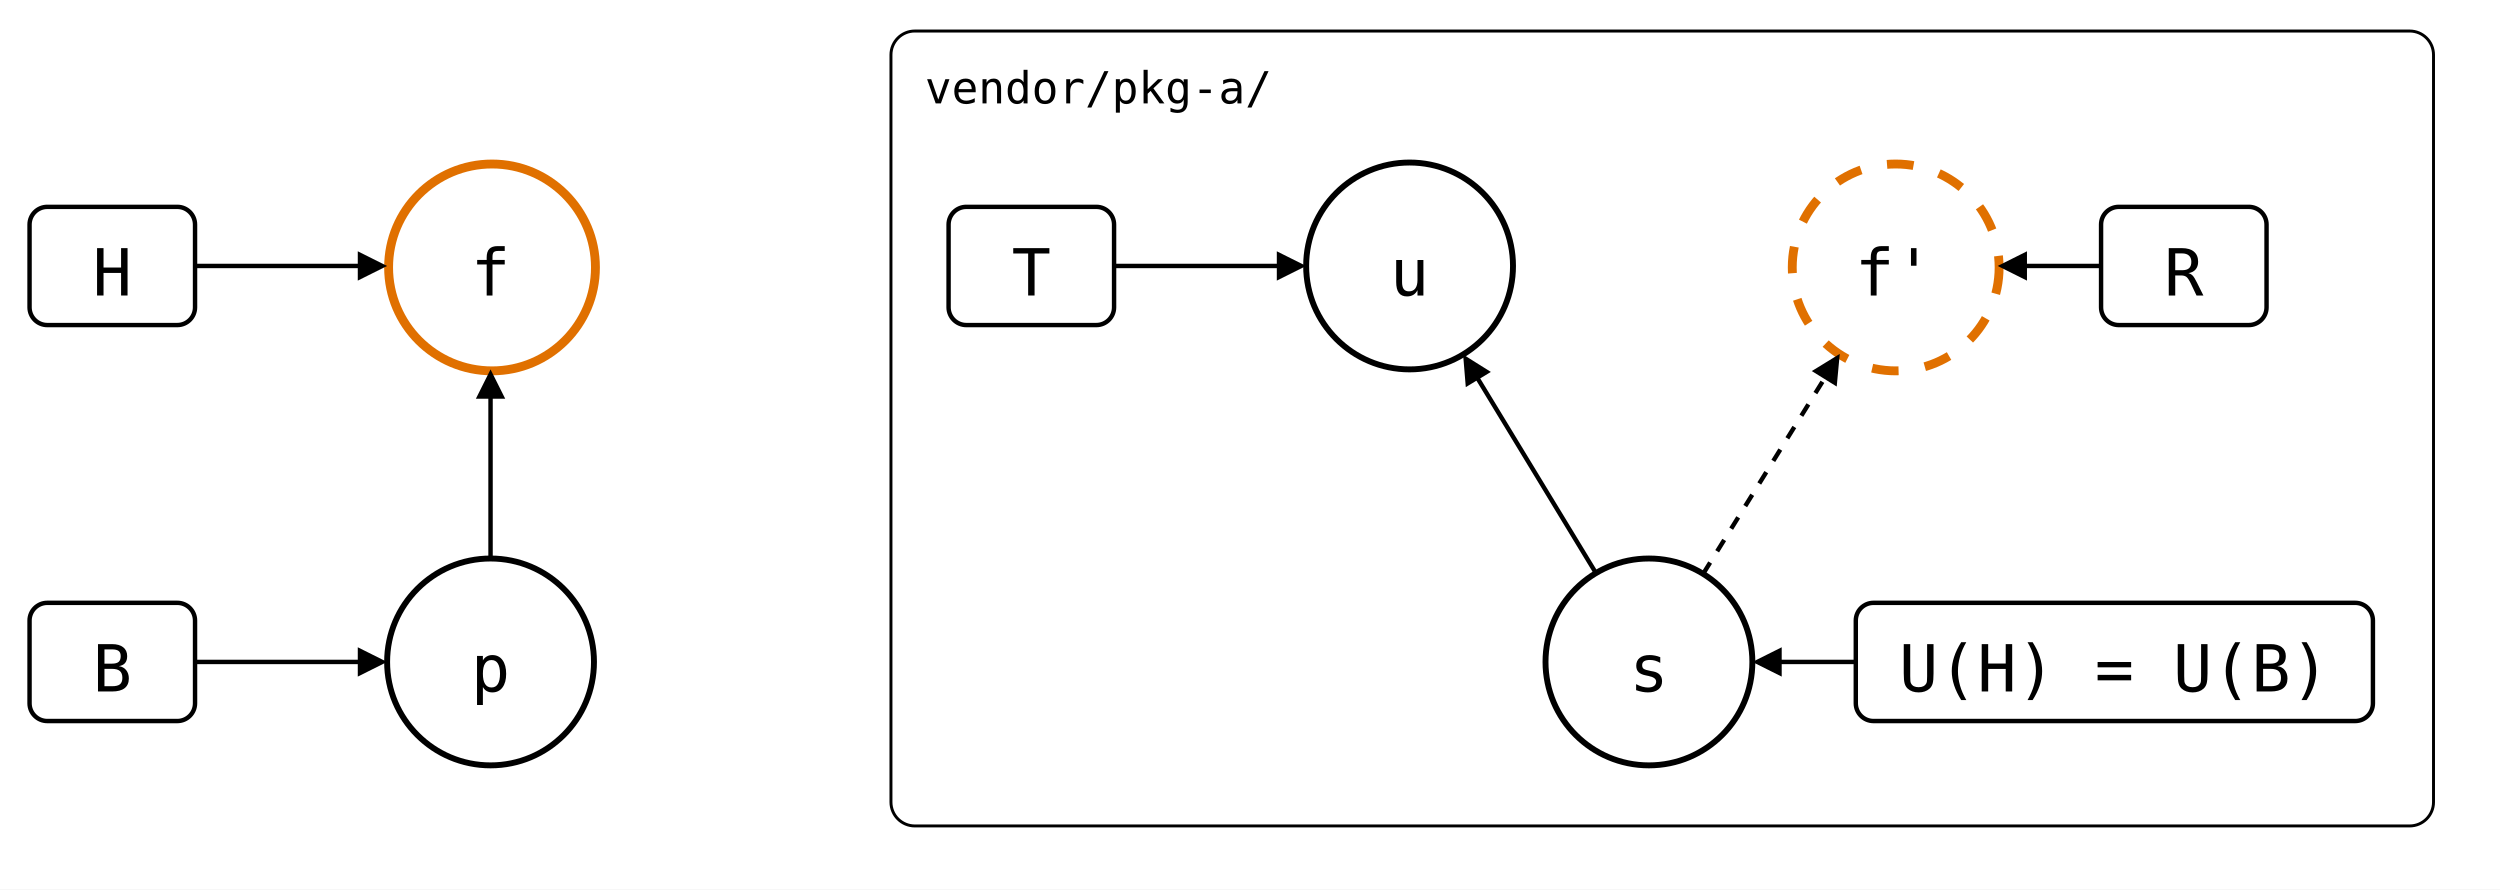
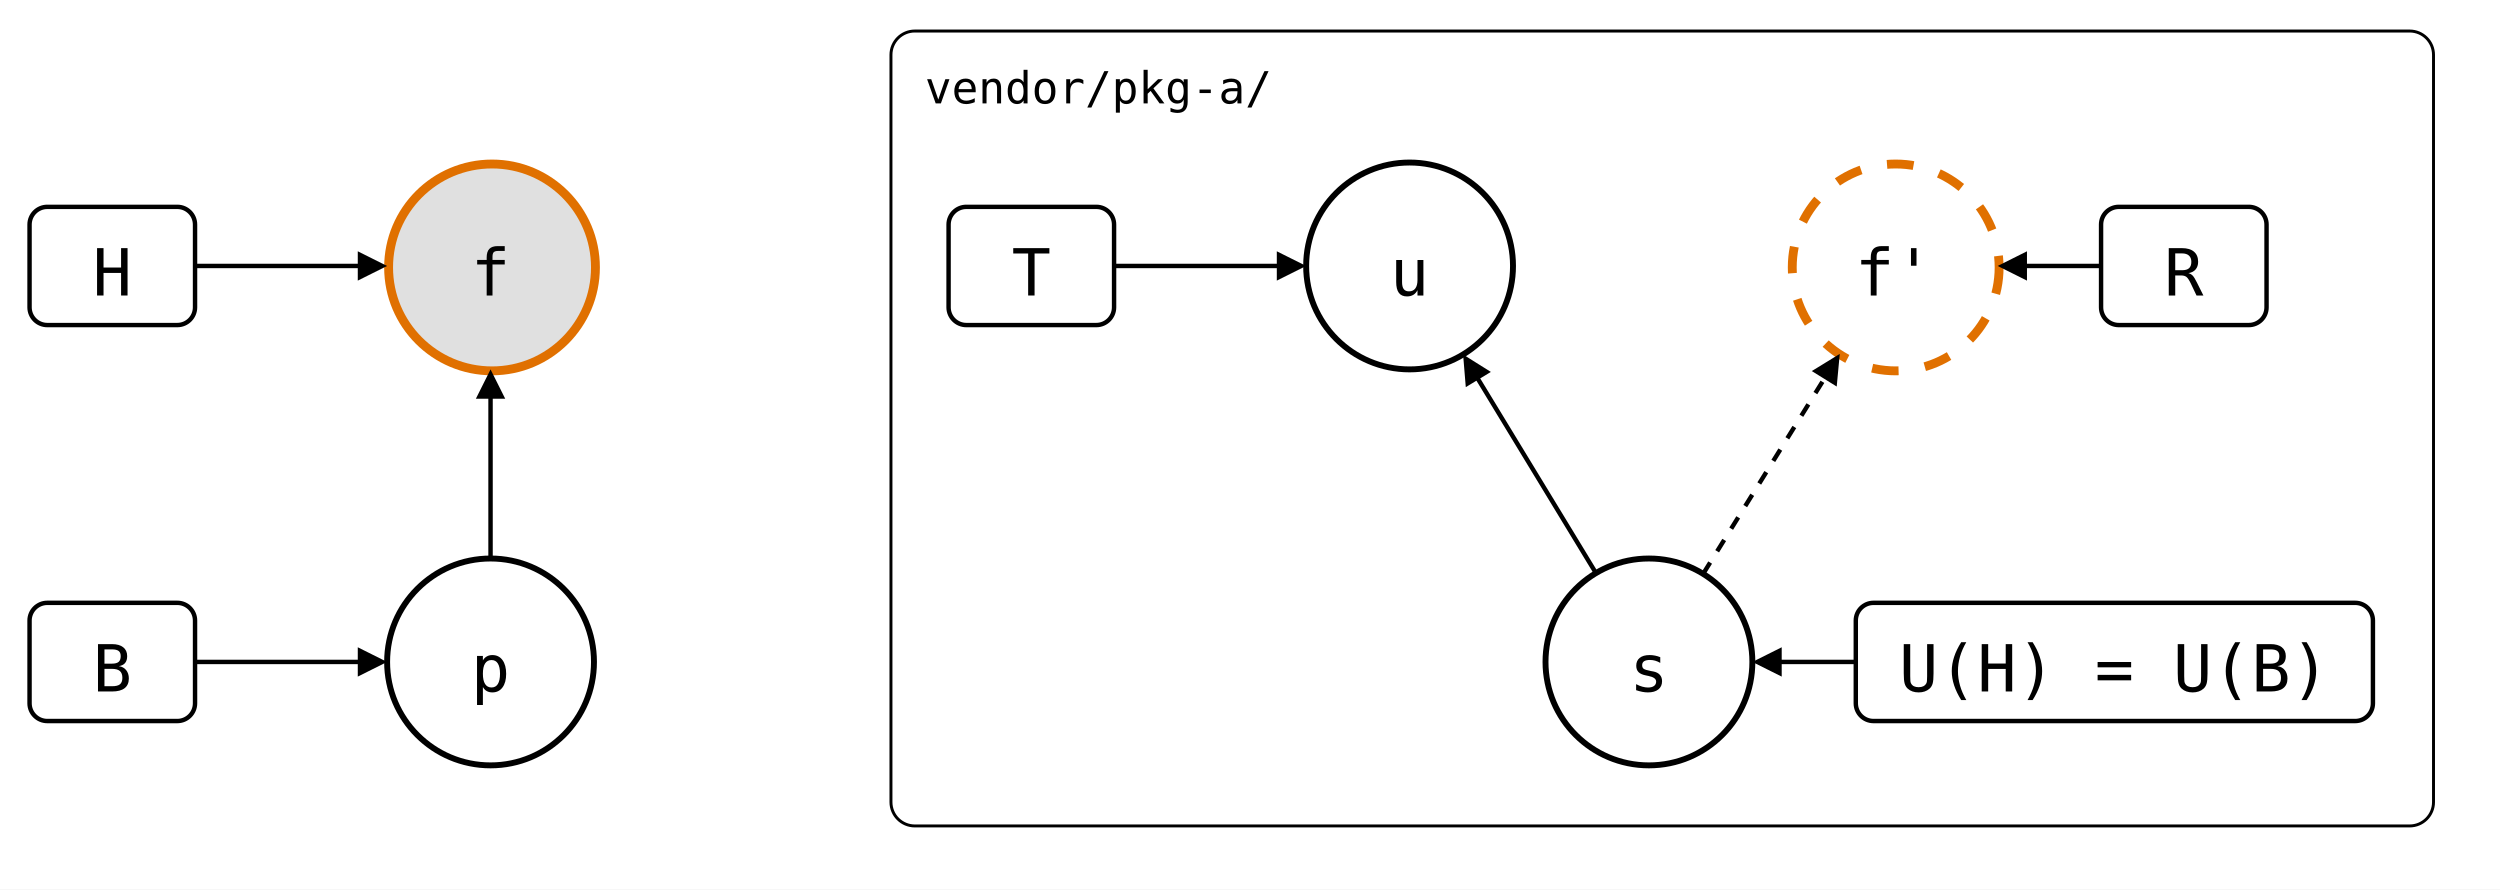
- <svg xmlns="http://www.w3.org/2000/svg" style="background: #ffffff; background-color: light-dark(#ffffff, #121212); color-scheme: light dark;" version="1.1" width="846px" height="301px" viewBox="0 0 846 301" id="ge-svg-it8hnVvG6yrw1zc8_e-6" content="&lt;mxfile host=&quot;Electron&quot;&gt;&#10;  &lt;diagram name=&quot;diverged&quot; id=&quot;diverged&quot;&gt;&#10;    &lt;mxGraphModel grid=&quot;0&quot; gridSize=&quot;10&quot; guides=&quot;1&quot; tooltips=&quot;1&quot; connect=&quot;1&quot; arrows=&quot;1&quot; fold=&quot;0&quot; page=&quot;0&quot; pageScale=&quot;1&quot; pageWidth=&quot;850&quot; pageHeight=&quot;1100&quot; background=&quot;#ffffff&quot; math=&quot;0&quot; shadow=&quot;0&quot;&gt;&#10;      &lt;root&gt;&#10;        &lt;mxCell id=&quot;0&quot; /&gt;&#10;        &lt;mxCell id=&quot;1&quot; parent=&quot;0&quot; /&gt;&#10;        &lt;mxCell id=&quot;lane&quot; parent=&quot;1&quot; style=&quot;rounded=1;arcSize=3;fillColor=none;strokeWidth=1;fontSize=15;verticalAlign=top;align=left;spacingLeft=10;spacingTop=4;fontFamily=Roboto Mono,monospace;&quot; value=&quot;vendor/pkg-a/&quot; vertex=&quot;1&quot;&gt;&#10;          &lt;mxGeometry height=&quot;269&quot; width=&quot;522&quot; x=&quot;399&quot; y=&quot;-15&quot; as=&quot;geometry&quot; /&gt;&#10;        &lt;/mxCell&gt;&#10;        &lt;mxCell id=&quot;p&quot; parent=&quot;1&quot; style=&quot;ellipse;aspect=fixed;strokeWidth=2;fontSize=22;fontFamily=Roboto Mono,monospace;&quot; value=&quot;p&quot; vertex=&quot;1&quot;&gt;&#10;          &lt;mxGeometry height=&quot;70&quot; width=&quot;70&quot; x=&quot;229&quot; y=&quot;164&quot; as=&quot;geometry&quot; /&gt;&#10;        &lt;/mxCell&gt;&#10;        &lt;mxCell id=&quot;f&quot; parent=&quot;1&quot; style=&quot;ellipse;aspect=fixed;fontSize=22;fontFamily=Roboto Mono,monospace;strokeColor=#E07000;strokeWidth=3;&quot; value=&quot;f&quot; vertex=&quot;1&quot;&gt;&#10;          &lt;mxGeometry height=&quot;70&quot; width=&quot;70&quot; x=&quot;229&quot; y=&quot;30&quot; as=&quot;geometry&quot; /&gt;&#10;        &lt;/mxCell&gt;&#10;        &lt;mxCell id=&quot;s&quot; parent=&quot;1&quot; style=&quot;ellipse;aspect=fixed;strokeWidth=2;fontSize=22;fontFamily=Roboto Mono,monospace;&quot; value=&quot;s&quot; vertex=&quot;1&quot;&gt;&#10;          &lt;mxGeometry height=&quot;70&quot; width=&quot;70&quot; x=&quot;621&quot; y=&quot;164&quot; as=&quot;geometry&quot; /&gt;&#10;        &lt;/mxCell&gt;&#10;        &lt;mxCell id=&quot;u&quot; parent=&quot;1&quot; style=&quot;ellipse;aspect=fixed;strokeWidth=2;fontSize=22;fontFamily=Roboto Mono,monospace;&quot; value=&quot;u&quot; vertex=&quot;1&quot;&gt;&#10;          &lt;mxGeometry height=&quot;70&quot; width=&quot;70&quot; x=&quot;540&quot; y=&quot;30&quot; as=&quot;geometry&quot; /&gt;&#10;        &lt;/mxCell&gt;&#10;        &lt;mxCell id=&quot;f_&quot; parent=&quot;1&quot; style=&quot;ellipse;aspect=fixed;fontSize=22;fontFamily=Roboto Mono,monospace;dashed=1;strokeColor=#E07000;strokeWidth=3;&quot; value=&quot;f&amp;#39;&quot; vertex=&quot;1&quot;&gt;&#10;          &lt;mxGeometry height=&quot;70&quot; width=&quot;70&quot; x=&quot;704&quot; y=&quot;30&quot; as=&quot;geometry&quot; /&gt;&#10;        &lt;/mxCell&gt;&#10;        &lt;mxCell id=&quot;box0&quot; parent=&quot;1&quot; style=&quot;rounded=1;strokeWidth=1.5;fontSize=22;fontFamily=Roboto Mono,monospace;&quot; value=&quot;H&quot; vertex=&quot;1&quot;&gt;&#10;          &lt;mxGeometry height=&quot;40&quot; width=&quot;56&quot; x=&quot;108&quot; y=&quot;45&quot; as=&quot;geometry&quot; /&gt;&#10;        &lt;/mxCell&gt;&#10;        &lt;mxCell id=&quot;box1&quot; parent=&quot;1&quot; style=&quot;rounded=1;strokeWidth=1.5;fontSize=22;fontFamily=Roboto Mono,monospace;&quot; value=&quot;B&quot; vertex=&quot;1&quot;&gt;&#10;          &lt;mxGeometry height=&quot;40&quot; width=&quot;56&quot; x=&quot;108&quot; y=&quot;179&quot; as=&quot;geometry&quot; /&gt;&#10;        &lt;/mxCell&gt;&#10;        &lt;mxCell id=&quot;box2&quot; parent=&quot;1&quot; style=&quot;rounded=1;strokeWidth=1.5;fontSize=22;fontFamily=Roboto Mono,monospace;&quot; value=&quot;T&quot; vertex=&quot;1&quot;&gt;&#10;          &lt;mxGeometry height=&quot;40&quot; width=&quot;56&quot; x=&quot;419&quot; y=&quot;45&quot; as=&quot;geometry&quot; /&gt;&#10;        &lt;/mxCell&gt;&#10;        &lt;mxCell id=&quot;box3&quot; parent=&quot;1&quot; style=&quot;rounded=1;strokeWidth=1.5;fontSize=22;fontFamily=Roboto Mono,monospace;&quot; value=&quot;R&quot; vertex=&quot;1&quot;&gt;&#10;          &lt;mxGeometry height=&quot;40&quot; width=&quot;56&quot; x=&quot;809&quot; y=&quot;45&quot; as=&quot;geometry&quot; /&gt;&#10;        &lt;/mxCell&gt;&#10;        &lt;mxCell id=&quot;box4&quot; parent=&quot;1&quot; style=&quot;rounded=1;strokeWidth=1.5;fontSize=22;fontFamily=Roboto Mono,monospace;&quot; value=&quot;U(H) = U(B)&quot; vertex=&quot;1&quot;&gt;&#10;          &lt;mxGeometry height=&quot;40&quot; width=&quot;175&quot; x=&quot;726&quot; y=&quot;179&quot; as=&quot;geometry&quot; /&gt;&#10;        &lt;/mxCell&gt;&#10;        &lt;mxCell id=&quot;e0&quot; edge=&quot;1&quot; parent=&quot;1&quot; source=&quot;p&quot; style=&quot;endArrow=block;endFill=1;html=1;strokeWidth=1.5;rounded=0;&quot; target=&quot;f&quot;&gt;&#10;          &lt;mxGeometry relative=&quot;1&quot; as=&quot;geometry&quot; /&gt;&#10;        &lt;/mxCell&gt;&#10;        &lt;mxCell id=&quot;e1&quot; edge=&quot;1&quot; parent=&quot;1&quot; source=&quot;s&quot; style=&quot;endArrow=block;endFill=1;html=1;strokeWidth=1.5;rounded=0;&quot; target=&quot;u&quot;&gt;&#10;          &lt;mxGeometry relative=&quot;1&quot; as=&quot;geometry&quot; /&gt;&#10;        &lt;/mxCell&gt;&#10;        &lt;mxCell id=&quot;e2&quot; edge=&quot;1&quot; parent=&quot;1&quot; source=&quot;s&quot; style=&quot;endArrow=block;endFill=1;html=1;strokeWidth=1.5;rounded=0;dashed=1;&quot; target=&quot;f_&quot;&gt;&#10;          &lt;mxGeometry relative=&quot;1&quot; as=&quot;geometry&quot; /&gt;&#10;        &lt;/mxCell&gt;&#10;        &lt;mxCell id=&quot;e3&quot; edge=&quot;1&quot; parent=&quot;1&quot; source=&quot;box0&quot; style=&quot;endArrow=block;endFill=1;html=1;strokeWidth=1.5;rounded=0;&quot; target=&quot;f&quot;&gt;&#10;          &lt;mxGeometry relative=&quot;1&quot; as=&quot;geometry&quot; /&gt;&#10;        &lt;/mxCell&gt;&#10;        &lt;mxCell id=&quot;e4&quot; edge=&quot;1&quot; parent=&quot;1&quot; source=&quot;box1&quot; style=&quot;endArrow=block;endFill=1;html=1;strokeWidth=1.5;rounded=0;&quot; target=&quot;p&quot;&gt;&#10;          &lt;mxGeometry relative=&quot;1&quot; as=&quot;geometry&quot; /&gt;&#10;        &lt;/mxCell&gt;&#10;        &lt;mxCell id=&quot;e5&quot; edge=&quot;1&quot; parent=&quot;1&quot; source=&quot;box2&quot; style=&quot;endArrow=block;endFill=1;html=1;strokeWidth=1.5;rounded=0;&quot; target=&quot;u&quot;&gt;&#10;          &lt;mxGeometry relative=&quot;1&quot; as=&quot;geometry&quot; /&gt;&#10;        &lt;/mxCell&gt;&#10;        &lt;mxCell id=&quot;e6&quot; edge=&quot;1&quot; parent=&quot;1&quot; source=&quot;box3&quot; style=&quot;endArrow=block;endFill=1;html=1;strokeWidth=1.5;rounded=0;&quot; target=&quot;f_&quot;&gt;&#10;          &lt;mxGeometry relative=&quot;1&quot; as=&quot;geometry&quot; /&gt;&#10;        &lt;/mxCell&gt;&#10;        &lt;mxCell id=&quot;e7&quot; edge=&quot;1&quot; parent=&quot;1&quot; source=&quot;box4&quot; style=&quot;endArrow=block;endFill=1;html=1;strokeWidth=1.5;rounded=0;&quot; target=&quot;s&quot;&gt;&#10;          &lt;mxGeometry relative=&quot;1&quot; as=&quot;geometry&quot; /&gt;&#10;        &lt;/mxCell&gt;&#10;      &lt;/root&gt;&#10;    &lt;/mxGraphModel&gt;&#10;  &lt;/diagram&gt;&#10;&lt;/mxfile&gt;&#10;">
-   <style type="text/css">@supports (color: light-dark(#000, #fff)) { #ge-svg-it8hnVvG6yrw1zc8_e-6 { --ge-adaptive-bg: light-dark(#ffffff, var(--ge-dark-color, #121212)); } }</style>
+ <svg xmlns="http://www.w3.org/2000/svg" style="background: #ffffff; background-color: light-dark(#ffffff, #121212); color-scheme: light dark;" version="1.1" width="846px" height="301px" viewBox="0 0 846 301" id="ge-svg-iCs08i9PSYXJ-OM2LTGJ" content="&lt;mxfile host=&quot;Electron&quot;&gt;&#10;  &lt;diagram name=&quot;diverged&quot; id=&quot;diverged&quot;&gt;&#10;    &lt;mxGraphModel grid=&quot;0&quot; gridSize=&quot;10&quot; guides=&quot;1&quot; tooltips=&quot;1&quot; connect=&quot;1&quot; arrows=&quot;1&quot; fold=&quot;0&quot; page=&quot;0&quot; pageScale=&quot;1&quot; pageWidth=&quot;850&quot; pageHeight=&quot;1100&quot; background=&quot;#ffffff&quot; math=&quot;0&quot; shadow=&quot;0&quot;&gt;&#10;      &lt;root&gt;&#10;        &lt;mxCell id=&quot;0&quot; /&gt;&#10;        &lt;mxCell id=&quot;1&quot; parent=&quot;0&quot; /&gt;&#10;        &lt;mxCell id=&quot;lane&quot; parent=&quot;1&quot; style=&quot;rounded=1;arcSize=3;fillColor=none;strokeWidth=1;fontSize=15;verticalAlign=top;align=left;spacingLeft=10;spacingTop=4;fontFamily=Roboto Mono,monospace;&quot; value=&quot;vendor/pkg-a/&quot; vertex=&quot;1&quot;&gt;&#10;          &lt;mxGeometry height=&quot;269&quot; width=&quot;522&quot; x=&quot;399&quot; y=&quot;-15&quot; as=&quot;geometry&quot; /&gt;&#10;        &lt;/mxCell&gt;&#10;        &lt;mxCell id=&quot;p&quot; parent=&quot;1&quot; style=&quot;ellipse;aspect=fixed;strokeWidth=2;fontSize=22;fontFamily=Roboto Mono,monospace;&quot; value=&quot;p&quot; vertex=&quot;1&quot;&gt;&#10;          &lt;mxGeometry height=&quot;70&quot; width=&quot;70&quot; x=&quot;229&quot; y=&quot;164&quot; as=&quot;geometry&quot; /&gt;&#10;        &lt;/mxCell&gt;&#10;        &lt;mxCell id=&quot;f&quot; parent=&quot;1&quot; style=&quot;ellipse;aspect=fixed;fontSize=22;fontFamily=Roboto Mono,monospace;fillColor=#E0E0E0;strokeColor=#E07000;strokeWidth=3;&quot; value=&quot;f&quot; vertex=&quot;1&quot;&gt;&#10;          &lt;mxGeometry height=&quot;70&quot; width=&quot;70&quot; x=&quot;229&quot; y=&quot;30&quot; as=&quot;geometry&quot; /&gt;&#10;        &lt;/mxCell&gt;&#10;        &lt;mxCell id=&quot;s&quot; parent=&quot;1&quot; style=&quot;ellipse;aspect=fixed;strokeWidth=2;fontSize=22;fontFamily=Roboto Mono,monospace;&quot; value=&quot;s&quot; vertex=&quot;1&quot;&gt;&#10;          &lt;mxGeometry height=&quot;70&quot; width=&quot;70&quot; x=&quot;621&quot; y=&quot;164&quot; as=&quot;geometry&quot; /&gt;&#10;        &lt;/mxCell&gt;&#10;        &lt;mxCell id=&quot;u&quot; parent=&quot;1&quot; style=&quot;ellipse;aspect=fixed;strokeWidth=2;fontSize=22;fontFamily=Roboto Mono,monospace;&quot; value=&quot;u&quot; vertex=&quot;1&quot;&gt;&#10;          &lt;mxGeometry height=&quot;70&quot; width=&quot;70&quot; x=&quot;540&quot; y=&quot;30&quot; as=&quot;geometry&quot; /&gt;&#10;        &lt;/mxCell&gt;&#10;        &lt;mxCell id=&quot;f_&quot; parent=&quot;1&quot; style=&quot;ellipse;aspect=fixed;fontSize=22;fontFamily=Roboto Mono,monospace;dashed=1;strokeColor=#E07000;strokeWidth=3;&quot; value=&quot;f&amp;#39;&quot; vertex=&quot;1&quot;&gt;&#10;          &lt;mxGeometry height=&quot;70&quot; width=&quot;70&quot; x=&quot;704&quot; y=&quot;30&quot; as=&quot;geometry&quot; /&gt;&#10;        &lt;/mxCell&gt;&#10;        &lt;mxCell id=&quot;box0&quot; parent=&quot;1&quot; style=&quot;rounded=1;strokeWidth=1.5;fontSize=22;fontFamily=Roboto Mono,monospace;&quot; value=&quot;H&quot; vertex=&quot;1&quot;&gt;&#10;          &lt;mxGeometry height=&quot;40&quot; width=&quot;56&quot; x=&quot;108&quot; y=&quot;45&quot; as=&quot;geometry&quot; /&gt;&#10;        &lt;/mxCell&gt;&#10;        &lt;mxCell id=&quot;box1&quot; parent=&quot;1&quot; style=&quot;rounded=1;strokeWidth=1.5;fontSize=22;fontFamily=Roboto Mono,monospace;&quot; value=&quot;B&quot; vertex=&quot;1&quot;&gt;&#10;          &lt;mxGeometry height=&quot;40&quot; width=&quot;56&quot; x=&quot;108&quot; y=&quot;179&quot; as=&quot;geometry&quot; /&gt;&#10;        &lt;/mxCell&gt;&#10;        &lt;mxCell id=&quot;box2&quot; parent=&quot;1&quot; style=&quot;rounded=1;strokeWidth=1.5;fontSize=22;fontFamily=Roboto Mono,monospace;&quot; value=&quot;T&quot; vertex=&quot;1&quot;&gt;&#10;          &lt;mxGeometry height=&quot;40&quot; width=&quot;56&quot; x=&quot;419&quot; y=&quot;45&quot; as=&quot;geometry&quot; /&gt;&#10;        &lt;/mxCell&gt;&#10;        &lt;mxCell id=&quot;box3&quot; parent=&quot;1&quot; style=&quot;rounded=1;strokeWidth=1.5;fontSize=22;fontFamily=Roboto Mono,monospace;&quot; value=&quot;R&quot; vertex=&quot;1&quot;&gt;&#10;          &lt;mxGeometry height=&quot;40&quot; width=&quot;56&quot; x=&quot;809&quot; y=&quot;45&quot; as=&quot;geometry&quot; /&gt;&#10;        &lt;/mxCell&gt;&#10;        &lt;mxCell id=&quot;box4&quot; parent=&quot;1&quot; style=&quot;rounded=1;strokeWidth=1.5;fontSize=22;fontFamily=Roboto Mono,monospace;&quot; value=&quot;U(H) = U(B)&quot; vertex=&quot;1&quot;&gt;&#10;          &lt;mxGeometry height=&quot;40&quot; width=&quot;175&quot; x=&quot;726&quot; y=&quot;179&quot; as=&quot;geometry&quot; /&gt;&#10;        &lt;/mxCell&gt;&#10;        &lt;mxCell id=&quot;e0&quot; edge=&quot;1&quot; parent=&quot;1&quot; source=&quot;p&quot; style=&quot;endArrow=block;endFill=1;html=1;strokeWidth=1.5;rounded=0;&quot; target=&quot;f&quot;&gt;&#10;          &lt;mxGeometry relative=&quot;1&quot; as=&quot;geometry&quot; /&gt;&#10;        &lt;/mxCell&gt;&#10;        &lt;mxCell id=&quot;e1&quot; edge=&quot;1&quot; parent=&quot;1&quot; source=&quot;s&quot; style=&quot;endArrow=block;endFill=1;html=1;strokeWidth=1.5;rounded=0;&quot; target=&quot;u&quot;&gt;&#10;          &lt;mxGeometry relative=&quot;1&quot; as=&quot;geometry&quot; /&gt;&#10;        &lt;/mxCell&gt;&#10;        &lt;mxCell id=&quot;e2&quot; edge=&quot;1&quot; parent=&quot;1&quot; source=&quot;s&quot; style=&quot;endArrow=block;endFill=1;html=1;strokeWidth=1.5;rounded=0;dashed=1;&quot; target=&quot;f_&quot;&gt;&#10;          &lt;mxGeometry relative=&quot;1&quot; as=&quot;geometry&quot; /&gt;&#10;        &lt;/mxCell&gt;&#10;        &lt;mxCell id=&quot;e3&quot; edge=&quot;1&quot; parent=&quot;1&quot; source=&quot;box0&quot; style=&quot;endArrow=block;endFill=1;html=1;strokeWidth=1.5;rounded=0;&quot; target=&quot;f&quot;&gt;&#10;          &lt;mxGeometry relative=&quot;1&quot; as=&quot;geometry&quot; /&gt;&#10;        &lt;/mxCell&gt;&#10;        &lt;mxCell id=&quot;e4&quot; edge=&quot;1&quot; parent=&quot;1&quot; source=&quot;box1&quot; style=&quot;endArrow=block;endFill=1;html=1;strokeWidth=1.5;rounded=0;&quot; target=&quot;p&quot;&gt;&#10;          &lt;mxGeometry relative=&quot;1&quot; as=&quot;geometry&quot; /&gt;&#10;        &lt;/mxCell&gt;&#10;        &lt;mxCell id=&quot;e5&quot; edge=&quot;1&quot; parent=&quot;1&quot; source=&quot;box2&quot; style=&quot;endArrow=block;endFill=1;html=1;strokeWidth=1.5;rounded=0;&quot; target=&quot;u&quot;&gt;&#10;          &lt;mxGeometry relative=&quot;1&quot; as=&quot;geometry&quot; /&gt;&#10;        &lt;/mxCell&gt;&#10;        &lt;mxCell id=&quot;e6&quot; edge=&quot;1&quot; parent=&quot;1&quot; source=&quot;box3&quot; style=&quot;endArrow=block;endFill=1;html=1;strokeWidth=1.5;rounded=0;&quot; target=&quot;f_&quot;&gt;&#10;          &lt;mxGeometry relative=&quot;1&quot; as=&quot;geometry&quot; /&gt;&#10;        &lt;/mxCell&gt;&#10;        &lt;mxCell id=&quot;e7&quot; edge=&quot;1&quot; parent=&quot;1&quot; source=&quot;box4&quot; style=&quot;endArrow=block;endFill=1;html=1;strokeWidth=1.5;rounded=0;&quot; target=&quot;s&quot;&gt;&#10;          &lt;mxGeometry relative=&quot;1&quot; as=&quot;geometry&quot; /&gt;&#10;        &lt;/mxCell&gt;&#10;      &lt;/root&gt;&#10;    &lt;/mxGraphModel&gt;&#10;  &lt;/diagram&gt;&#10;&lt;/mxfile&gt;&#10;">
+   <style type="text/css">@supports (color: light-dark(#000, #fff)) { #ge-svg-iCs08i9PSYXJ-OM2LTGJ { --ge-adaptive-bg: light-dark(#ffffff, var(--ge-dark-color, #121212)); } }</style>
  <defs />
  <rect fill="#ffffff" width="100%" height="100%" x="0" y="0" style="fill: light-dark(rgb(255, 255, 255), rgb(18, 18, 18));" />
  <g>
    <g data-cell-id="0">
      <g data-cell-id="1">
        <g data-cell-id="lane">
          <g transform="translate(0.5,0.5)">
            <rect x="301" y="10" width="522" height="269" rx="8.07" ry="8.07" fill="none" stroke="#000000" pointer-events="all" style="stroke: light-dark(rgb(0, 0, 0), rgb(255, 255, 255));" />
          </g>
          <g>
            <g fill="#000000" font-family="'Roboto Mono', monospace" text-anchor="start" font-size="15px" style="fill: light-dark(rgb(0, 0, 0), rgb(255, 255, 255));">
              <text x="313" y="35">vendor/pkg-a/</text>
            </g>
          </g>
        </g>
        <g data-cell-id="p">
          <g>
            <ellipse cx="166" cy="224" rx="35" ry="35" fill="#ffffff" stroke="#000000" stroke-width="2" pointer-events="all" style="fill: var(--ge-adaptive-bg, #ffffff); stroke: light-dark(rgb(0, 0, 0), rgb(255, 255, 255));" />
          </g>
          <g>
            <g fill="#000000" font-family="'Roboto Mono', monospace" text-anchor="middle" font-size="22px" style="fill: light-dark(rgb(0, 0, 0), rgb(255, 255, 255));">
              <text x="166" y="234">p</text>
            </g>
          </g>
        </g>
        <g data-cell-id="f">
          <g transform="translate(0.5,0.5)">
-             <ellipse cx="166" cy="90" rx="35" ry="35" fill="#ffffff" stroke="#e07000" stroke-width="3" pointer-events="all" style="fill: var(--ge-adaptive-bg, #ffffff); stroke: light-dark(rgb(224, 112, 0), rgb(210, 114, 18));" />
+             <ellipse cx="166" cy="90" rx="35" ry="35" fill="#e0e0e0" stroke="#e07000" stroke-width="3" pointer-events="all" style="fill: light-dark(rgb(224, 224, 224), rgb(45, 45, 45)); stroke: light-dark(rgb(224, 112, 0), rgb(210, 114, 18));" />
          </g>
          <g>
            <g fill="#000000" font-family="'Roboto Mono', monospace" text-anchor="middle" font-size="22px" style="fill: light-dark(rgb(0, 0, 0), rgb(255, 255, 255));">
              <text x="166" y="100">f</text>
            </g>
          </g>
        </g>
        <g data-cell-id="s">
          <g>
            <ellipse cx="558" cy="224" rx="35" ry="35" fill="#ffffff" stroke="#000000" stroke-width="2" pointer-events="all" style="fill: var(--ge-adaptive-bg, #ffffff); stroke: light-dark(rgb(0, 0, 0), rgb(255, 255, 255));" />
          </g>
          <g>
            <g fill="#000000" font-family="'Roboto Mono', monospace" text-anchor="middle" font-size="22px" style="fill: light-dark(rgb(0, 0, 0), rgb(255, 255, 255));">
              <text x="558" y="234">s</text>
            </g>
          </g>
        </g>
        <g data-cell-id="u">
          <g>
            <ellipse cx="477" cy="90" rx="35" ry="35" fill="#ffffff" stroke="#000000" stroke-width="2" pointer-events="all" style="fill: var(--ge-adaptive-bg, #ffffff); stroke: light-dark(rgb(0, 0, 0), rgb(255, 255, 255));" />
          </g>
          <g>
            <g fill="#000000" font-family="'Roboto Mono', monospace" text-anchor="middle" font-size="22px" style="fill: light-dark(rgb(0, 0, 0), rgb(255, 255, 255));">
              <text x="477" y="100">u</text>
            </g>
          </g>
        </g>
        <g data-cell-id="f_">
          <g transform="translate(0.5,0.5)">
            <ellipse cx="641" cy="90" rx="35" ry="35" fill="#ffffff" stroke="#e07000" stroke-width="3" stroke-dasharray="9 9" pointer-events="all" style="fill: var(--ge-adaptive-bg, #ffffff); stroke: light-dark(rgb(224, 112, 0), rgb(210, 114, 18));" />
          </g>
          <g>
            <g fill="#000000" font-family="'Roboto Mono', monospace" text-anchor="middle" font-size="22px" style="fill: light-dark(rgb(0, 0, 0), rgb(255, 255, 255));">
              <text x="641" y="100">f'</text>
            </g>
          </g>
        </g>
        <g data-cell-id="box0">
          <g>
            <rect x="10" y="70" width="56" height="40" rx="6" ry="6" fill="#ffffff" stroke="#000000" stroke-width="1.5" pointer-events="all" style="fill: var(--ge-adaptive-bg, #ffffff); stroke: light-dark(rgb(0, 0, 0), rgb(255, 255, 255));" />
          </g>
          <g>
            <g fill="#000000" font-family="'Roboto Mono', monospace" text-anchor="middle" font-size="22px" style="fill: light-dark(rgb(0, 0, 0), rgb(255, 255, 255));">
              <text x="38" y="100">H</text>
            </g>
          </g>
        </g>
        <g data-cell-id="box1">
          <g>
            <rect x="10" y="204" width="56" height="40" rx="6" ry="6" fill="#ffffff" stroke="#000000" stroke-width="1.5" pointer-events="all" style="fill: var(--ge-adaptive-bg, #ffffff); stroke: light-dark(rgb(0, 0, 0), rgb(255, 255, 255));" />
          </g>
          <g>
            <g fill="#000000" font-family="'Roboto Mono', monospace" text-anchor="middle" font-size="22px" style="fill: light-dark(rgb(0, 0, 0), rgb(255, 255, 255));">
              <text x="38" y="234">B</text>
            </g>
          </g>
        </g>
        <g data-cell-id="box2">
          <g>
            <rect x="321" y="70" width="56" height="40" rx="6" ry="6" fill="#ffffff" stroke="#000000" stroke-width="1.5" pointer-events="all" style="fill: var(--ge-adaptive-bg, #ffffff); stroke: light-dark(rgb(0, 0, 0), rgb(255, 255, 255));" />
          </g>
          <g>
            <g fill="#000000" font-family="'Roboto Mono', monospace" text-anchor="middle" font-size="22px" style="fill: light-dark(rgb(0, 0, 0), rgb(255, 255, 255));">
              <text x="349" y="100">T</text>
            </g>
          </g>
        </g>
        <g data-cell-id="box3">
          <g>
            <rect x="711" y="70" width="56" height="40" rx="6" ry="6" fill="#ffffff" stroke="#000000" stroke-width="1.5" pointer-events="all" style="fill: var(--ge-adaptive-bg, #ffffff); stroke: light-dark(rgb(0, 0, 0), rgb(255, 255, 255));" />
          </g>
          <g>
            <g fill="#000000" font-family="'Roboto Mono', monospace" text-anchor="middle" font-size="22px" style="fill: light-dark(rgb(0, 0, 0), rgb(255, 255, 255));">
              <text x="739" y="100">R</text>
            </g>
          </g>
        </g>
        <g data-cell-id="box4">
          <g>
            <rect x="628" y="204" width="175" height="40" rx="6" ry="6" fill="#ffffff" stroke="#000000" stroke-width="1.5" pointer-events="all" style="fill: var(--ge-adaptive-bg, #ffffff); stroke: light-dark(rgb(0, 0, 0), rgb(255, 255, 255));" />
          </g>
          <g>
            <g fill="#000000" font-family="'Roboto Mono', monospace" text-anchor="middle" font-size="22px" style="fill: light-dark(rgb(0, 0, 0), rgb(255, 255, 255));">
              <text x="715.5" y="234">U(H) = U(B)</text>
            </g>
          </g>
        </g>
        <g data-cell-id="e0">
          <g>
            <path d="M 166 189 L 166 134.18" fill="none" stroke="#000000" stroke-width="1.5" stroke-miterlimit="10" pointer-events="stroke" style="stroke: light-dark(rgb(0, 0, 0), rgb(255, 255, 255));" />
            <path d="M 166 126.68 L 169.75 134.18 L 162.25 134.18 Z" fill="#000000" stroke="#000000" stroke-width="1.5" stroke-miterlimit="10" pointer-events="all" style="fill: light-dark(rgb(0, 0, 0), rgb(255, 255, 255)); stroke: light-dark(rgb(0, 0, 0), rgb(255, 255, 255));" />
          </g>
        </g>
        <g data-cell-id="e1">
          <g>
            <path d="M 540.08 193.94 L 499.87 127.79" fill="none" stroke="#000000" stroke-width="1.5" stroke-miterlimit="10" pointer-events="stroke" style="stroke: light-dark(rgb(0, 0, 0), rgb(255, 255, 255));" />
            <path d="M 495.98 121.39 L 503.08 125.85 L 496.67 129.74 Z" fill="#000000" stroke="#000000" stroke-width="1.5" stroke-miterlimit="10" pointer-events="all" style="fill: light-dark(rgb(0, 0, 0), rgb(255, 255, 255)); stroke: light-dark(rgb(0, 0, 0), rgb(255, 255, 255));" />
          </g>
        </g>
        <g data-cell-id="e2">
          <g>
            <path d="M 576.34 194.19 L 617.73 127.55" fill="none" stroke="#000000" stroke-width="1.5" stroke-miterlimit="10" stroke-dasharray="4.5 4.5" pointer-events="stroke" style="stroke: light-dark(rgb(0, 0, 0), rgb(255, 255, 255));" />
            <path d="M 621.69 121.18 L 620.91 129.53 L 614.54 125.57 Z" fill="#000000" stroke="#000000" stroke-width="1.5" stroke-miterlimit="10" pointer-events="all" style="fill: light-dark(rgb(0, 0, 0), rgb(255, 255, 255)); stroke: light-dark(rgb(0, 0, 0), rgb(255, 255, 255));" />
          </g>
        </g>
        <g data-cell-id="e3">
          <g>
            <path d="M 66 90 L 121.82 90" fill="none" stroke="#000000" stroke-width="1.5" stroke-miterlimit="10" pointer-events="stroke" style="stroke: light-dark(rgb(0, 0, 0), rgb(255, 255, 255));" />
            <path d="M 129.32 90 L 121.82 93.75 L 121.82 86.25 Z" fill="#000000" stroke="#000000" stroke-width="1.5" stroke-miterlimit="10" pointer-events="all" style="fill: light-dark(rgb(0, 0, 0), rgb(255, 255, 255)); stroke: light-dark(rgb(0, 0, 0), rgb(255, 255, 255));" />
          </g>
        </g>
        <g data-cell-id="e4">
          <g>
            <path d="M 66 224 L 121.82 224" fill="none" stroke="#000000" stroke-width="1.5" stroke-miterlimit="10" pointer-events="stroke" style="stroke: light-dark(rgb(0, 0, 0), rgb(255, 255, 255));" />
            <path d="M 129.32 224 L 121.82 227.75 L 121.82 220.25 Z" fill="#000000" stroke="#000000" stroke-width="1.5" stroke-miterlimit="10" pointer-events="all" style="fill: light-dark(rgb(0, 0, 0), rgb(255, 255, 255)); stroke: light-dark(rgb(0, 0, 0), rgb(255, 255, 255));" />
          </g>
        </g>
        <g data-cell-id="e5">
          <g>
            <path d="M 377 90 L 432.82 90" fill="none" stroke="#000000" stroke-width="1.5" stroke-miterlimit="10" pointer-events="stroke" style="stroke: light-dark(rgb(0, 0, 0), rgb(255, 255, 255));" />
            <path d="M 440.32 90 L 432.82 93.75 L 432.82 86.25 Z" fill="#000000" stroke="#000000" stroke-width="1.5" stroke-miterlimit="10" pointer-events="all" style="fill: light-dark(rgb(0, 0, 0), rgb(255, 255, 255)); stroke: light-dark(rgb(0, 0, 0), rgb(255, 255, 255));" />
          </g>
        </g>
        <g data-cell-id="e6">
          <g>
            <path d="M 711 90 L 685.18 90" fill="none" stroke="#000000" stroke-width="1.5" stroke-miterlimit="10" pointer-events="stroke" style="stroke: light-dark(rgb(0, 0, 0), rgb(255, 255, 255));" />
            <path d="M 677.68 90 L 685.18 86.25 L 685.18 93.75 Z" fill="#000000" stroke="#000000" stroke-width="1.5" stroke-miterlimit="10" pointer-events="all" style="fill: light-dark(rgb(0, 0, 0), rgb(255, 255, 255)); stroke: light-dark(rgb(0, 0, 0), rgb(255, 255, 255));" />
          </g>
        </g>
        <g data-cell-id="e7">
          <g>
            <path d="M 628 224 L 602.18 224" fill="none" stroke="#000000" stroke-width="1.5" stroke-miterlimit="10" pointer-events="stroke" style="stroke: light-dark(rgb(0, 0, 0), rgb(255, 255, 255));" />
            <path d="M 594.68 224 L 602.18 220.25 L 602.18 227.75 Z" fill="#000000" stroke="#000000" stroke-width="1.5" stroke-miterlimit="10" pointer-events="all" style="fill: light-dark(rgb(0, 0, 0), rgb(255, 255, 255)); stroke: light-dark(rgb(0, 0, 0), rgb(255, 255, 255));" />
          </g>
        </g>
      </g>
    </g>
  </g>
</svg>
